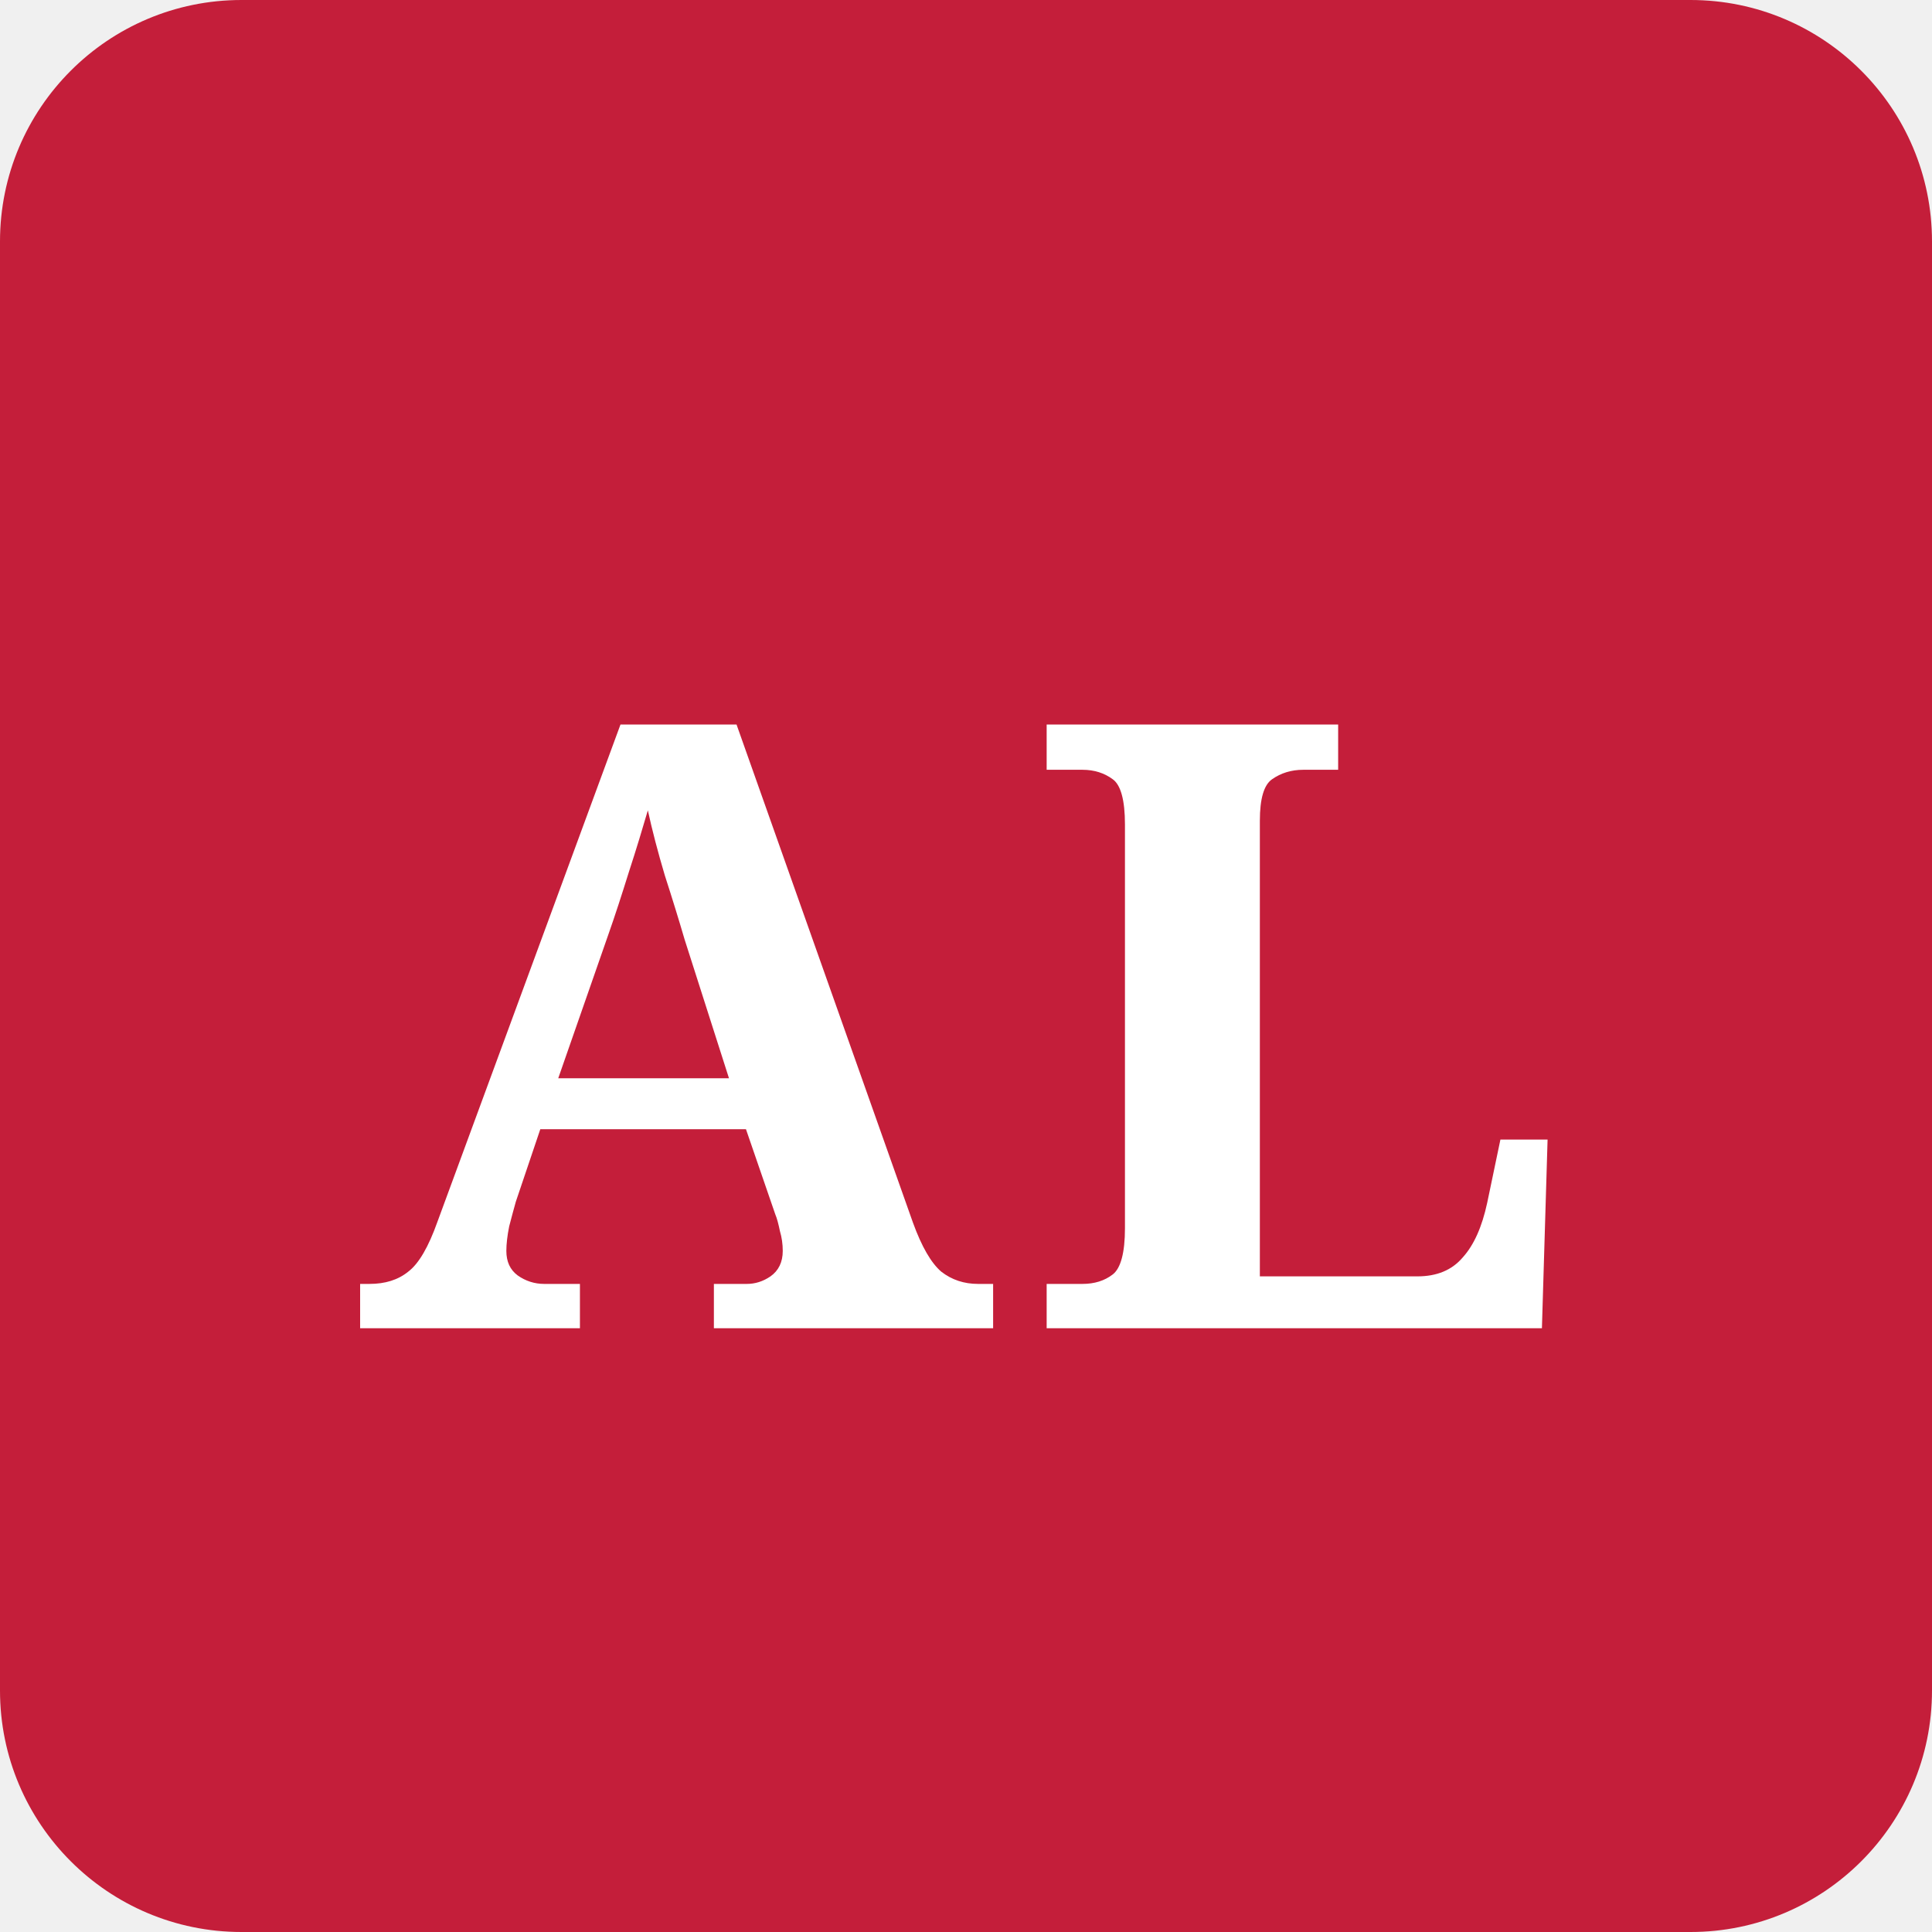
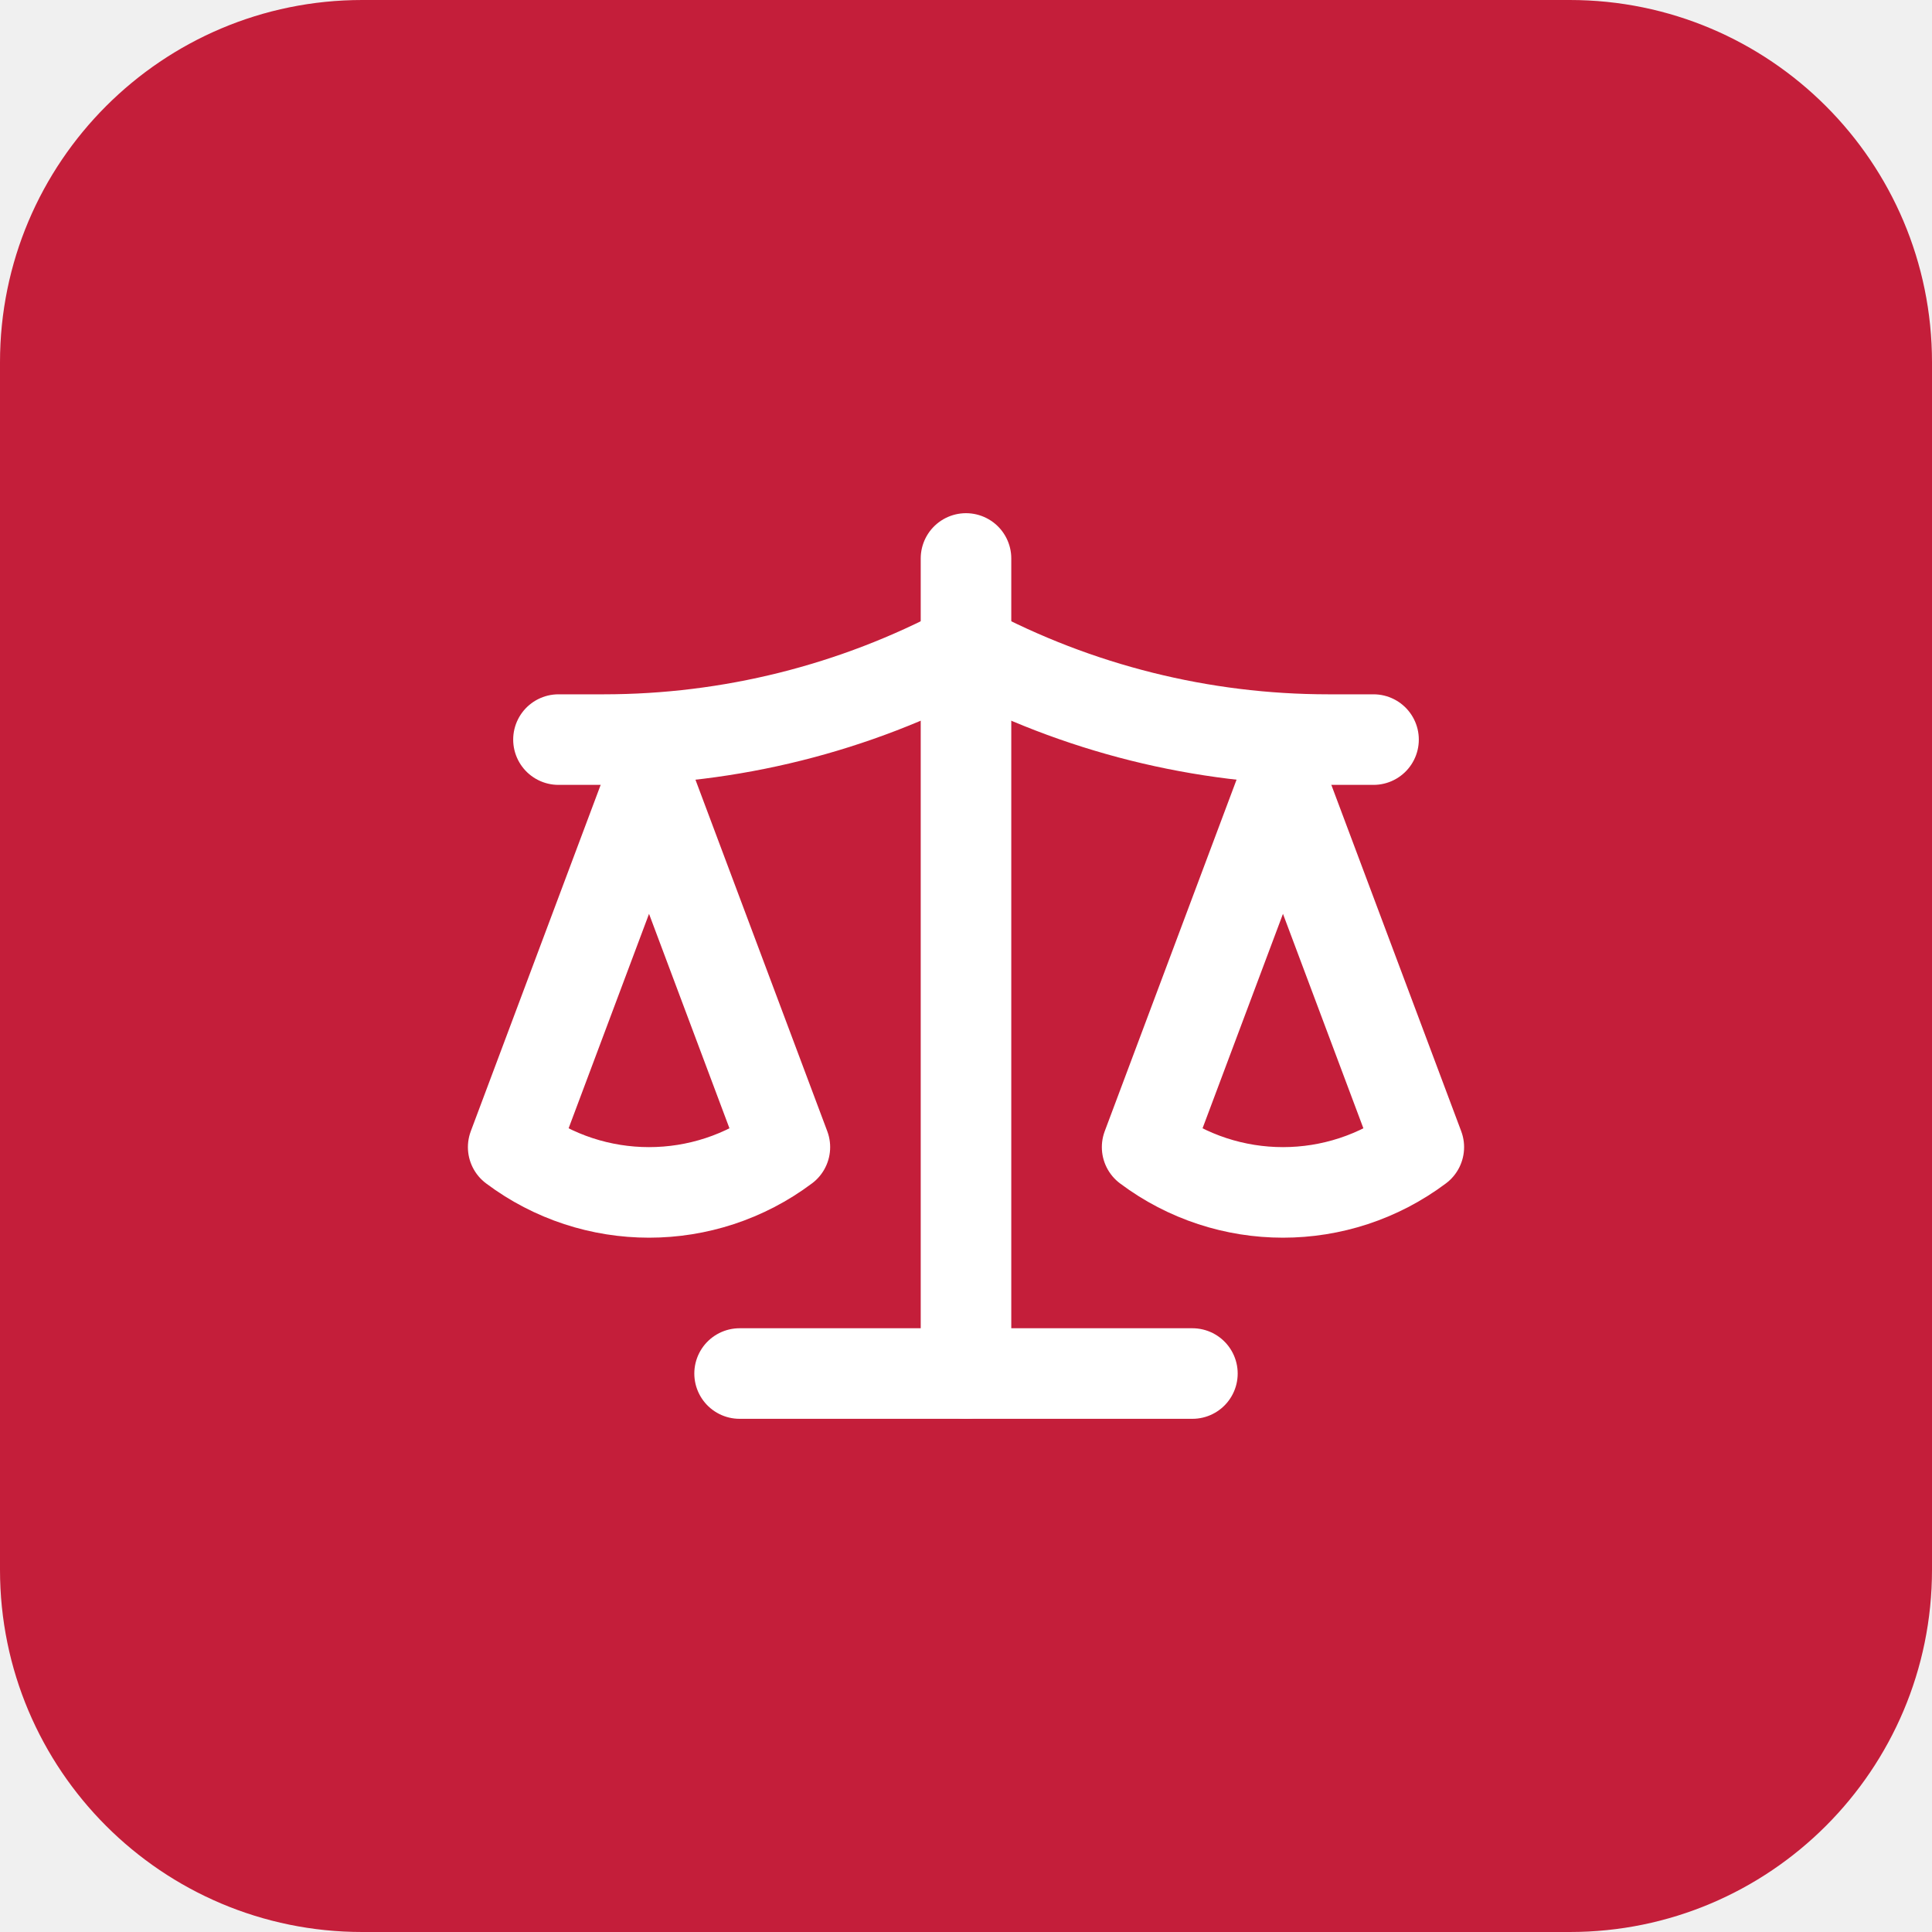
- <svg xmlns="http://www.w3.org/2000/svg" viewBox="0 0 32 32" width="32" height="32">
-   <rect width="32" height="32" rx="4" fill="#c41e3a" />
-   <text x="16" y="22" font-family="Georgia, serif" font-size="14" font-weight="700" fill="#ffffff" text-anchor="middle" letter-spacing="0.5">AL</text>
+ <svg xmlns="http://www.w3.org/2000/svg" viewBox="0 0 64 64">
+   <rect width="64" height="64" rx="12" fill="#c41e3a" />
+   <g transform="translate(14 14) scale(1.5)" fill="none" stroke="#fff" stroke-width="2" stroke-linecap="round" stroke-linejoin="round">
+     <path d="M12 3v18" />
+     <path d="m19 8 3 8a5 5 0 0 1-6 0zV7" />
+     <path d="M3 7h1a17 17 0 0 0 8-2 17 17 0 0 0 8 2h1" />
+     <path d="m5 8 3 8a5 5 0 0 1-6 0zV7" />
+     <path d="M7 21h10" />
+   </g>
</svg>
